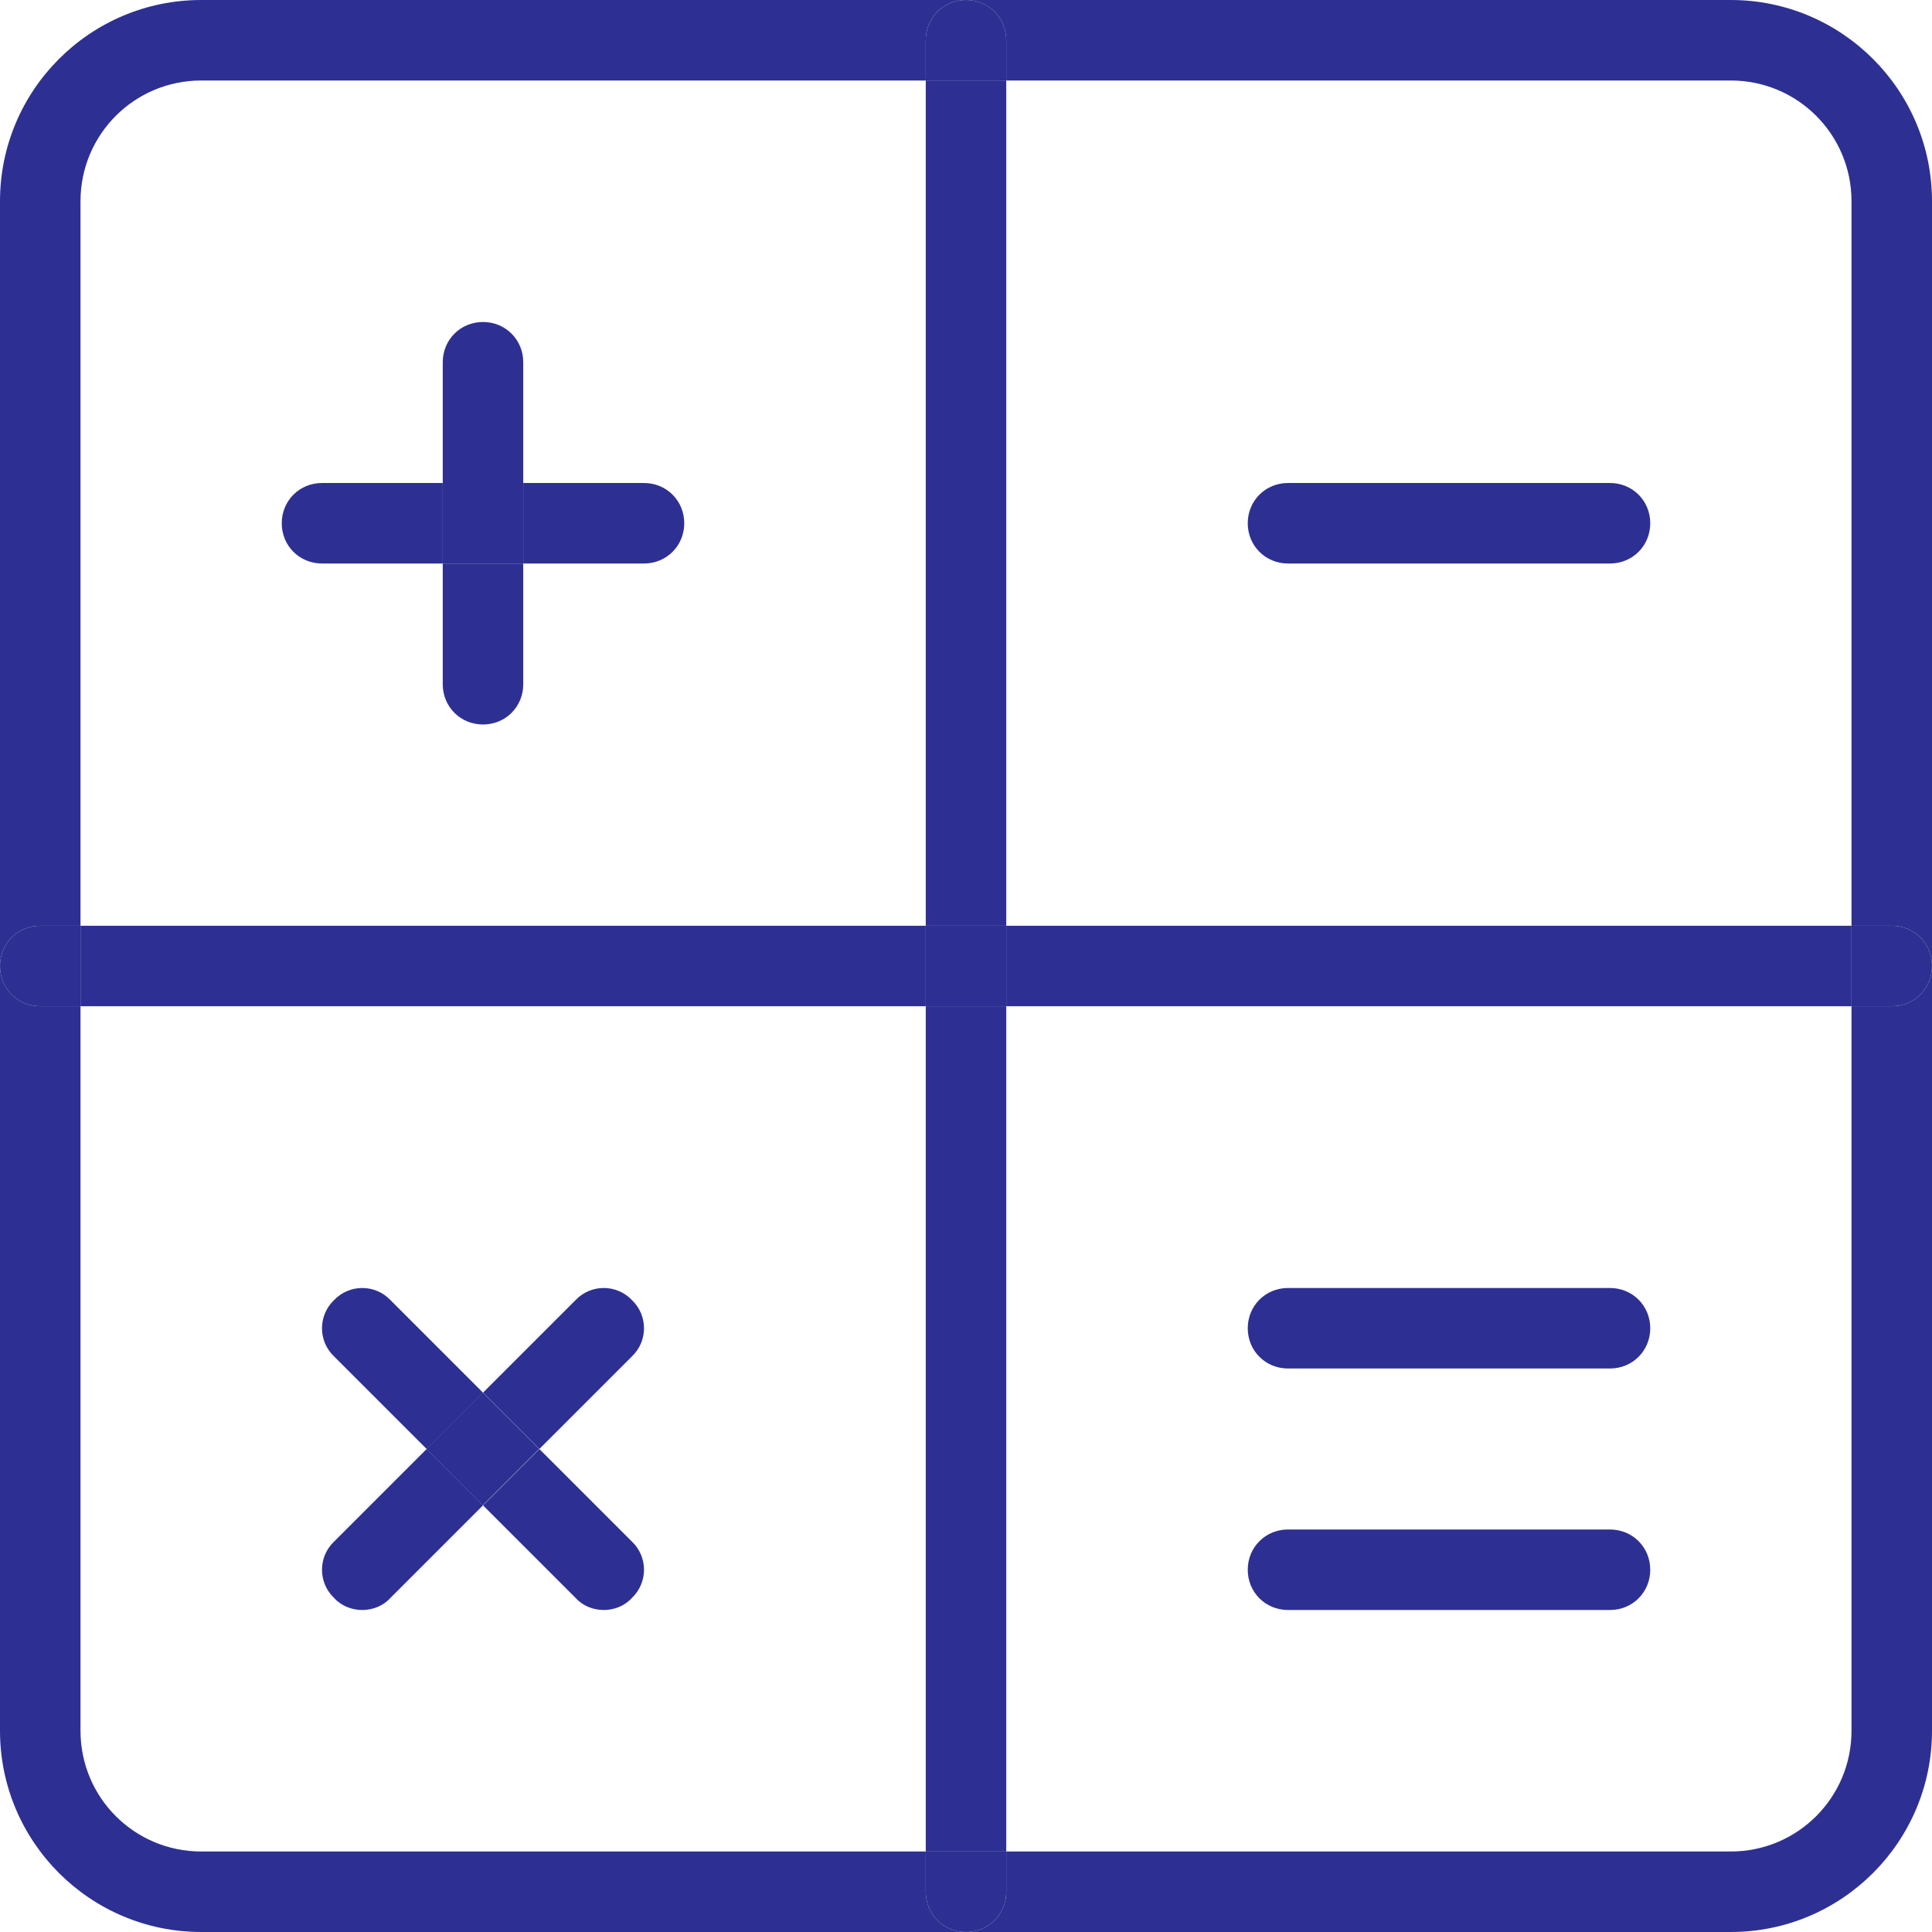
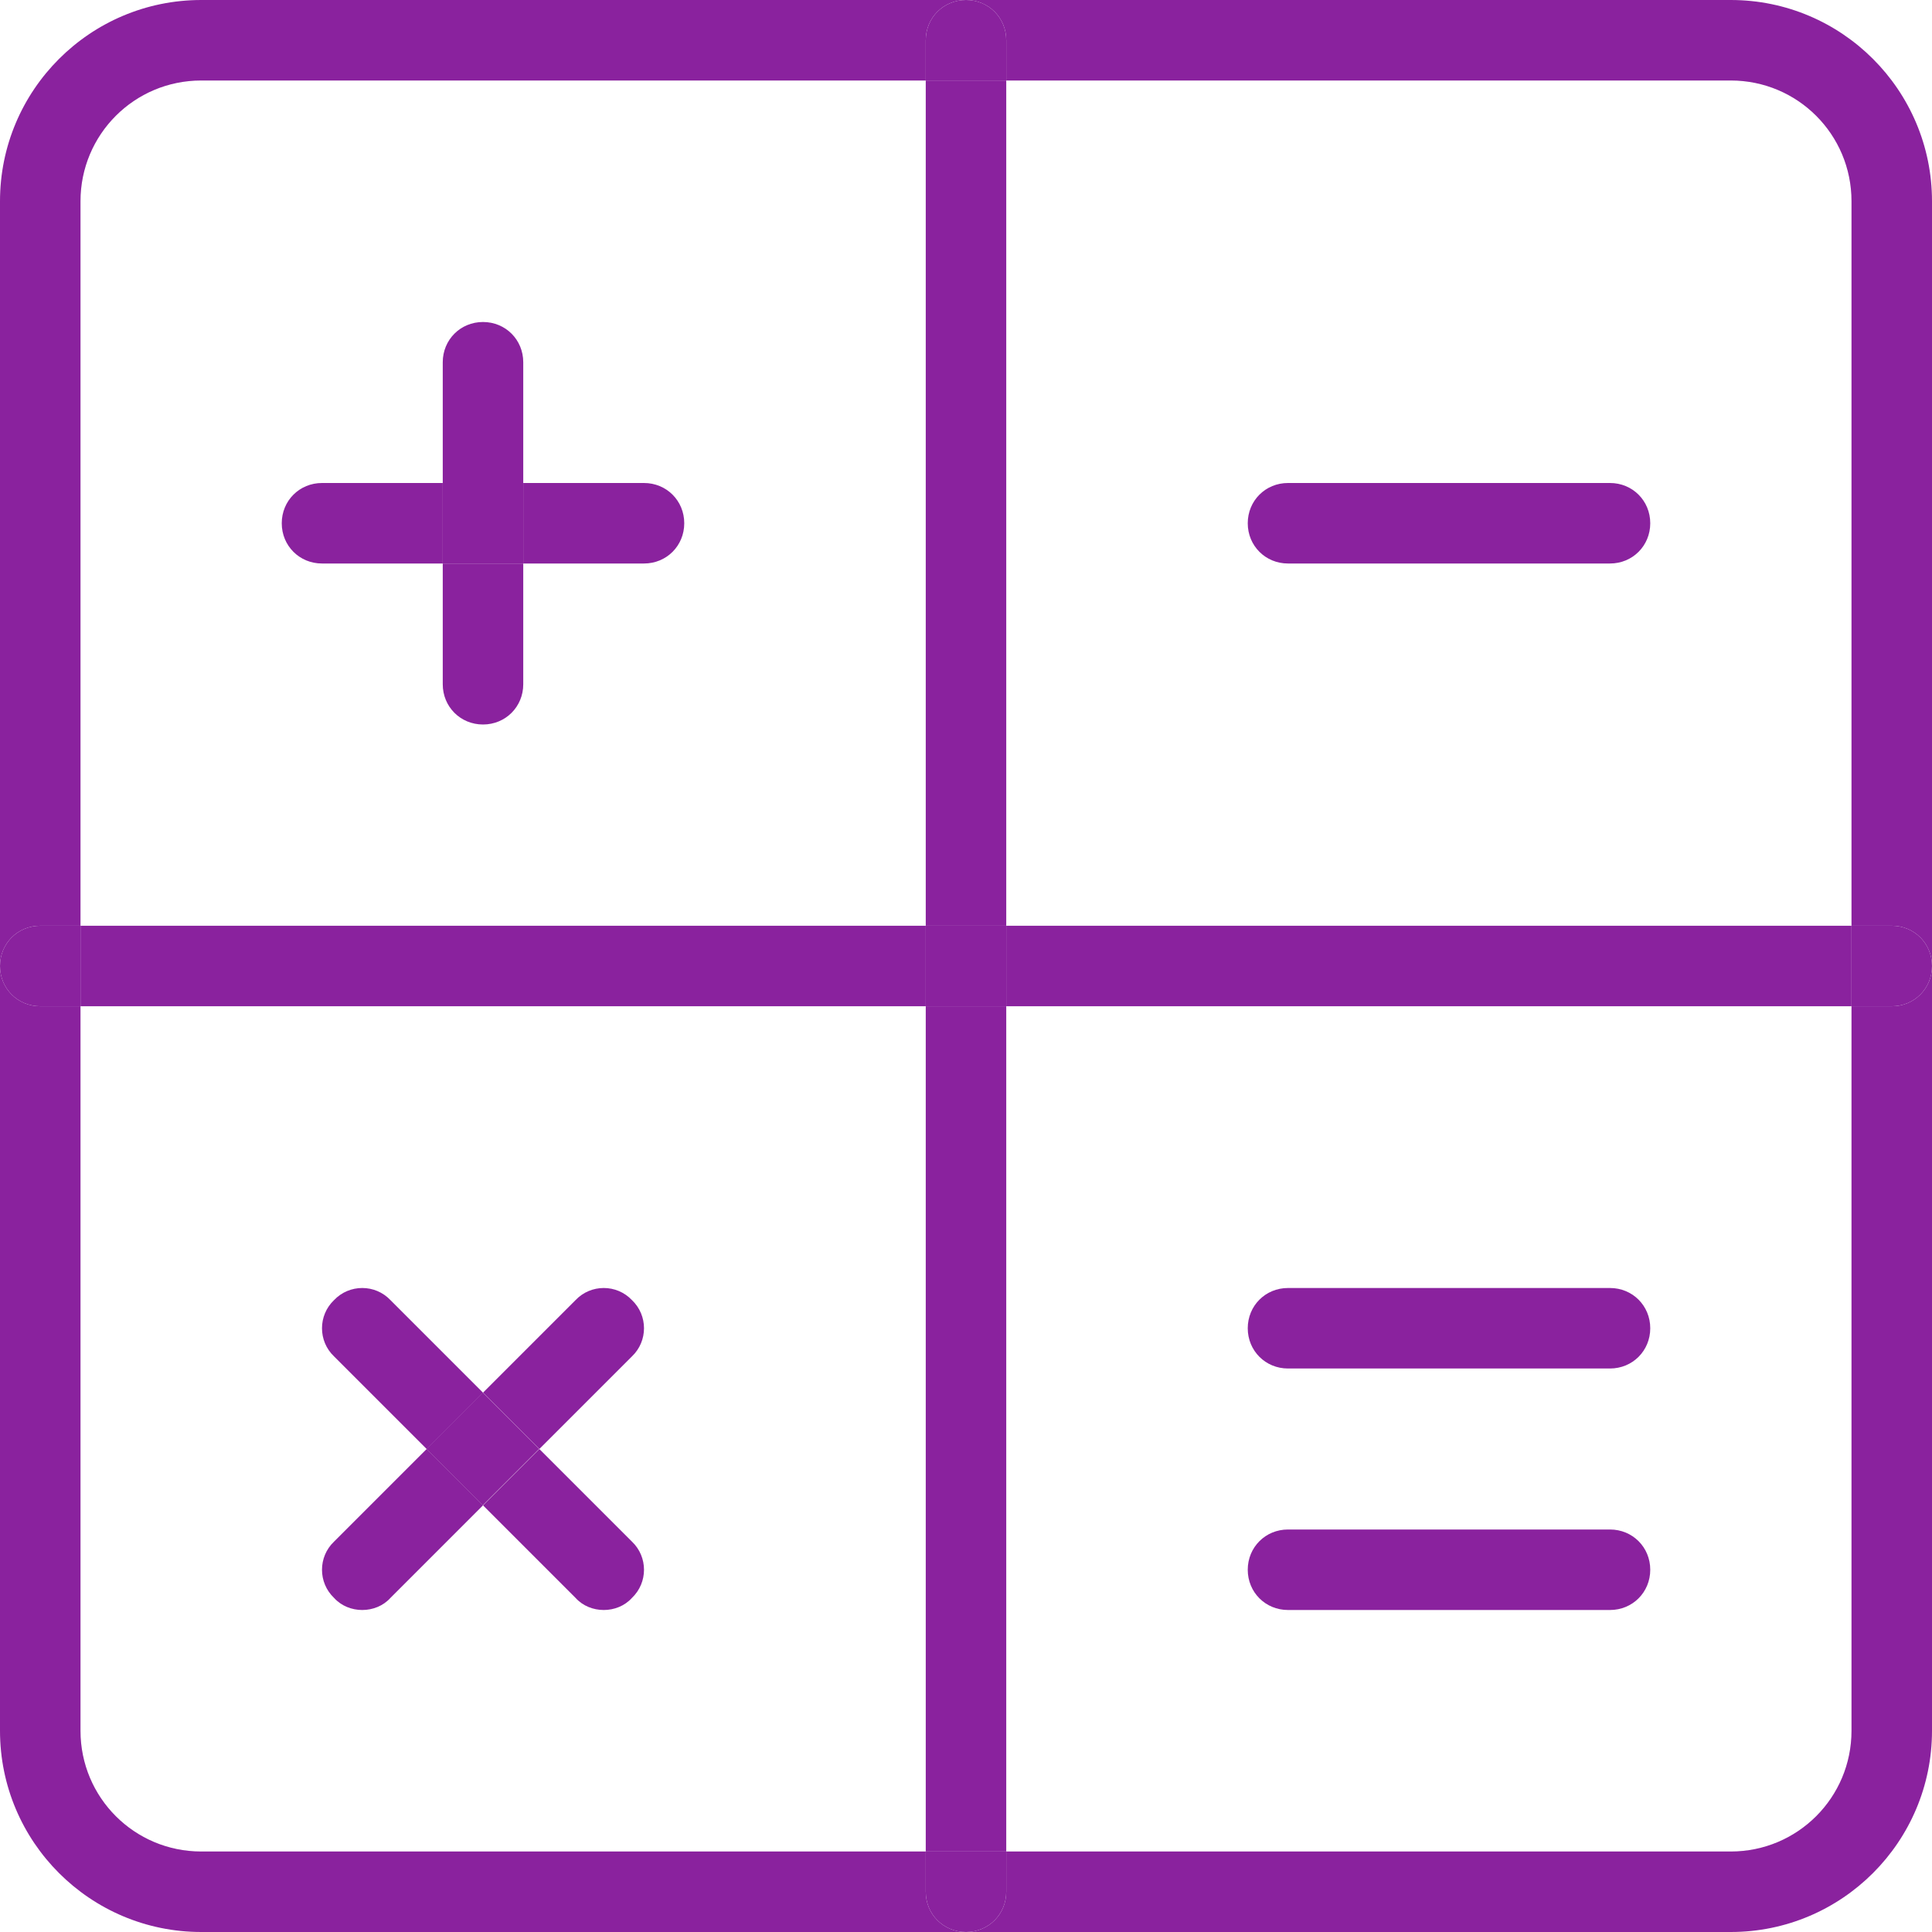
<svg xmlns="http://www.w3.org/2000/svg" id="_x31__px" enable-background="new 0 0 24 24" height="512px" viewBox="0 0 24 24" width="512px">
  <g id="XMLID_1_">
-     <path d="m23.5 11.5c.28 0 .5.22.5.5s-.22.5-.5.5h-.5v-1z" fill="#2D3092" />
-     <path d="m12.5 11.5h10.5v1h-10.5z" fill="#2D3092" />
-     <path d="m21.5 24h-9.5c.28 0 .5-.22.5-.5v-.5h9c.83 0 1.5-.67 1.5-1.5v-9h.5c.28 0 .5-.22.5-.5v9.5c0 1.38-1.12 2.5-2.5 2.5z" fill="#2D3092" />
-     <path d="m24 2.5v9.5c0-.28-.22-.5-.5-.5h-.5v-9c0-.83-.67-1.5-1.5-1.5h-9v-.5c0-.28-.22-.5-.5-.5h9.5c1.38 0 2.5 1.12 2.5 2.5z" fill="#2D3092" />
-     <path d="m20 6c.28 0 .5.22.5.5s-.22.5-.5.5h-4c-.28 0-.5-.22-.5-.5s.22-.5.5-.5z" fill="#2D3092" />
-     <path d="m20 16c.28 0 .5.22.5.5s-.22.5-.5.5h-4c-.28 0-.5-.22-.5-.5s.22-.5.5-.5z" fill="#2D3092" />
-     <path d="m20 19c.28 0 .5.22.5.5s-.22.5-.5.5h-4c-.28 0-.5-.22-.5-.5s.22-.5.5-.5z" fill="#2D3092" />
-     <path d="m12.5 23v.5c0 .28-.22.5-.5.5s-.5-.22-.5-.5v-.5z" fill="#2D3092" />
-     <path d="m11.5 12.5h1v10.5h-1z" fill="#2D3092" />
-     <path d="m11.5 11.5h1v1h-1z" fill="#2D3092" />
-     <path d="m11.5 1h1v10.5h-1z" fill="#2D3092" />
-     <path d="m12.5.5v.5h-1v-.5c0-.28.22-.5.5-.5s.5.22.5.5z" fill="#2D3092" />
-     <path d="m1 11.5h10.5v1h-10.5z" fill="#2D3092" />
-     <path d="m8 6c.28 0 .5.22.5.5s-.22.5-.5.5h-1.5v-1z" fill="#2D3092" />
-     <path d="m7.85 19.15c.2.19.2.51 0 .7-.09.1-.22.15-.35.15s-.26-.05-.35-.15l-1.15-1.15.7-.7z" fill="#2D3092" />
-     <path d="m7.15 16.15c.19-.2.51-.2.7 0 .2.19.2.51 0 .7l-1.15 1.15-.7-.7z" fill="#2D3092" />
-     <path d="m5.505 17.505h.99v.99h-.99z" transform="matrix(.707 -.707 .707 .707 -10.971 9.515)" fill="#2D3092" />
-     <path d="m6.5 7v1.5c0 .28-.22.5-.5.5s-.5-.22-.5-.5v-1.5z" fill="#2D3092" />
-     <path d="m5.5 6h1v1h-1z" fill="#2D3092" />
-     <path d="m6.5 4.5v1.5h-1v-1.5c0-.28.22-.5.5-.5s.5.22.5.5z" fill="#2D3092" />
-     <path d="m6 17.3-.7.7-1.15-1.15c-.2-.19-.2-.51 0-.7.19-.2.51-.2.7 0z" fill="#2D3092" />
-     <path d="m5.5 6v1h-1.5c-.28 0-.5-.22-.5-.5s.22-.5.5-.5z" fill="#2D3092" />
-     <path d="m4.85 19.85c-.09.1-.22.15-.35.15s-.26-.05-.35-.15c-.2-.19-.2-.51 0-.7l1.15-1.15.7.7z" fill="#2D3092" />
-     <path d="m1 11.5v1h-.5c-.28 0-.5-.22-.5-.5s.22-.5.5-.5z" fill="#2D3092" />
-     <path d="m0 2.5c0-1.38 1.12-2.5 2.5-2.5h9.5c-.28 0-.5.22-.5.5v.5h-9c-.83 0-1.5.67-1.5 1.5v9h-.5c-.28 0-.5.22-.5.5z" fill="#2D3092" />
-     <path d="m1 21.5c0 .83.67 1.5 1.5 1.5h9v.5c0 .28.22.5.5.5h-9.5c-1.38 0-2.5-1.12-2.5-2.5v-9.5c0 .28.22.5.5.5h.5z" fill="#2D3092" />
+     <path d="m23.5 11.5c.28 0 .5.22.5.5s-.22.5-.5.5h-.5v-1z" fill="#8A229E" />
+     <path d="m12.5 11.5h10.5v1h-10.5z" fill="#8A229E" />
+     <path d="m21.5 24h-9.5c.28 0 .5-.22.5-.5v-.5h9c.83 0 1.5-.67 1.5-1.5v-9h.5c.28 0 .5-.22.5-.5v9.5c0 1.38-1.12 2.5-2.5 2.5z" fill="#8A229E" />
+     <path d="m24 2.5v9.5c0-.28-.22-.5-.5-.5h-.5v-9c0-.83-.67-1.5-1.5-1.5h-9v-.5c0-.28-.22-.5-.5-.5h9.5c1.38 0 2.5 1.12 2.5 2.5z" fill="#8A229E" />
+     <path d="m20 6c.28 0 .5.22.5.5s-.22.5-.5.5h-4c-.28 0-.5-.22-.5-.5s.22-.5.5-.5z" fill="#8A229E" />
+     <path d="m20 16c.28 0 .5.22.5.5s-.22.5-.5.5h-4c-.28 0-.5-.22-.5-.5s.22-.5.5-.5z" fill="#8A229E" />
+     <path d="m20 19c.28 0 .5.22.5.5s-.22.5-.5.5h-4c-.28 0-.5-.22-.5-.5s.22-.5.5-.5z" fill="#8A229E" />
+     <path d="m12.5 23v.5c0 .28-.22.5-.5.5s-.5-.22-.5-.5v-.5z" fill="#8A229E" />
+     <path d="m11.5 12.5h1v10.5h-1z" fill="#8A229E" />
+     <path d="m11.5 11.5h1v1h-1z" fill="#8A229E" />
+     <path d="m11.5 1h1v10.5h-1z" fill="#8A229E" />
+     <path d="m12.5.5v.5h-1v-.5c0-.28.22-.5.5-.5s.5.22.5.5z" fill="#8A229E" />
+     <path d="m1 11.5h10.5v1h-10.5z" fill="#8A229E" />
+     <path d="m8 6c.28 0 .5.22.5.5s-.22.5-.5.5h-1.5v-1z" fill="#8A229E" />
+     <path d="m7.85 19.15c.2.19.2.51 0 .7-.09.1-.22.15-.35.15s-.26-.05-.35-.15l-1.15-1.15.7-.7z" fill="#8A229E" />
+     <path d="m7.15 16.15c.19-.2.51-.2.7 0 .2.19.2.51 0 .7l-1.15 1.15-.7-.7z" fill="#8A229E" />
+     <path d="m5.505 17.505h.99v.99h-.99z" transform="matrix(.707 -.707 .707 .707 -10.971 9.515)" fill="#8A229E" />
+     <path d="m6.5 7v1.5c0 .28-.22.5-.5.5s-.5-.22-.5-.5v-1.5z" fill="#8A229E" />
+     <path d="m5.5 6h1v1h-1z" fill="#8A229E" />
+     <path d="m6.5 4.5v1.5h-1v-1.5c0-.28.22-.5.5-.5s.5.22.5.5z" fill="#8A229E" />
+     <path d="m6 17.3-.7.7-1.15-1.15c-.2-.19-.2-.51 0-.7.19-.2.51-.2.7 0z" fill="#8A229E" />
+     <path d="m5.5 6v1h-1.5c-.28 0-.5-.22-.5-.5s.22-.5.5-.5z" fill="#8A229E" />
+     <path d="m4.85 19.85c-.09.1-.22.15-.35.15s-.26-.05-.35-.15c-.2-.19-.2-.51 0-.7l1.15-1.15.7.7z" fill="#8A229E" />
+     <path d="m1 11.5v1h-.5c-.28 0-.5-.22-.5-.5s.22-.5.5-.5z" fill="#8A229E" />
+     <path d="m0 2.5c0-1.38 1.12-2.5 2.5-2.5h9.5c-.28 0-.5.22-.5.5v.5h-9c-.83 0-1.5.67-1.5 1.5v9h-.5c-.28 0-.5.22-.5.5z" fill="#8A229E" />
+     <path d="m1 21.5c0 .83.67 1.5 1.5 1.5h9v.5c0 .28.22.5.5.5h-9.5c-1.38 0-2.5-1.12-2.5-2.5v-9.5c0 .28.22.5.5.5h.5z" fill="#8A229E" />
  </g>
</svg>
